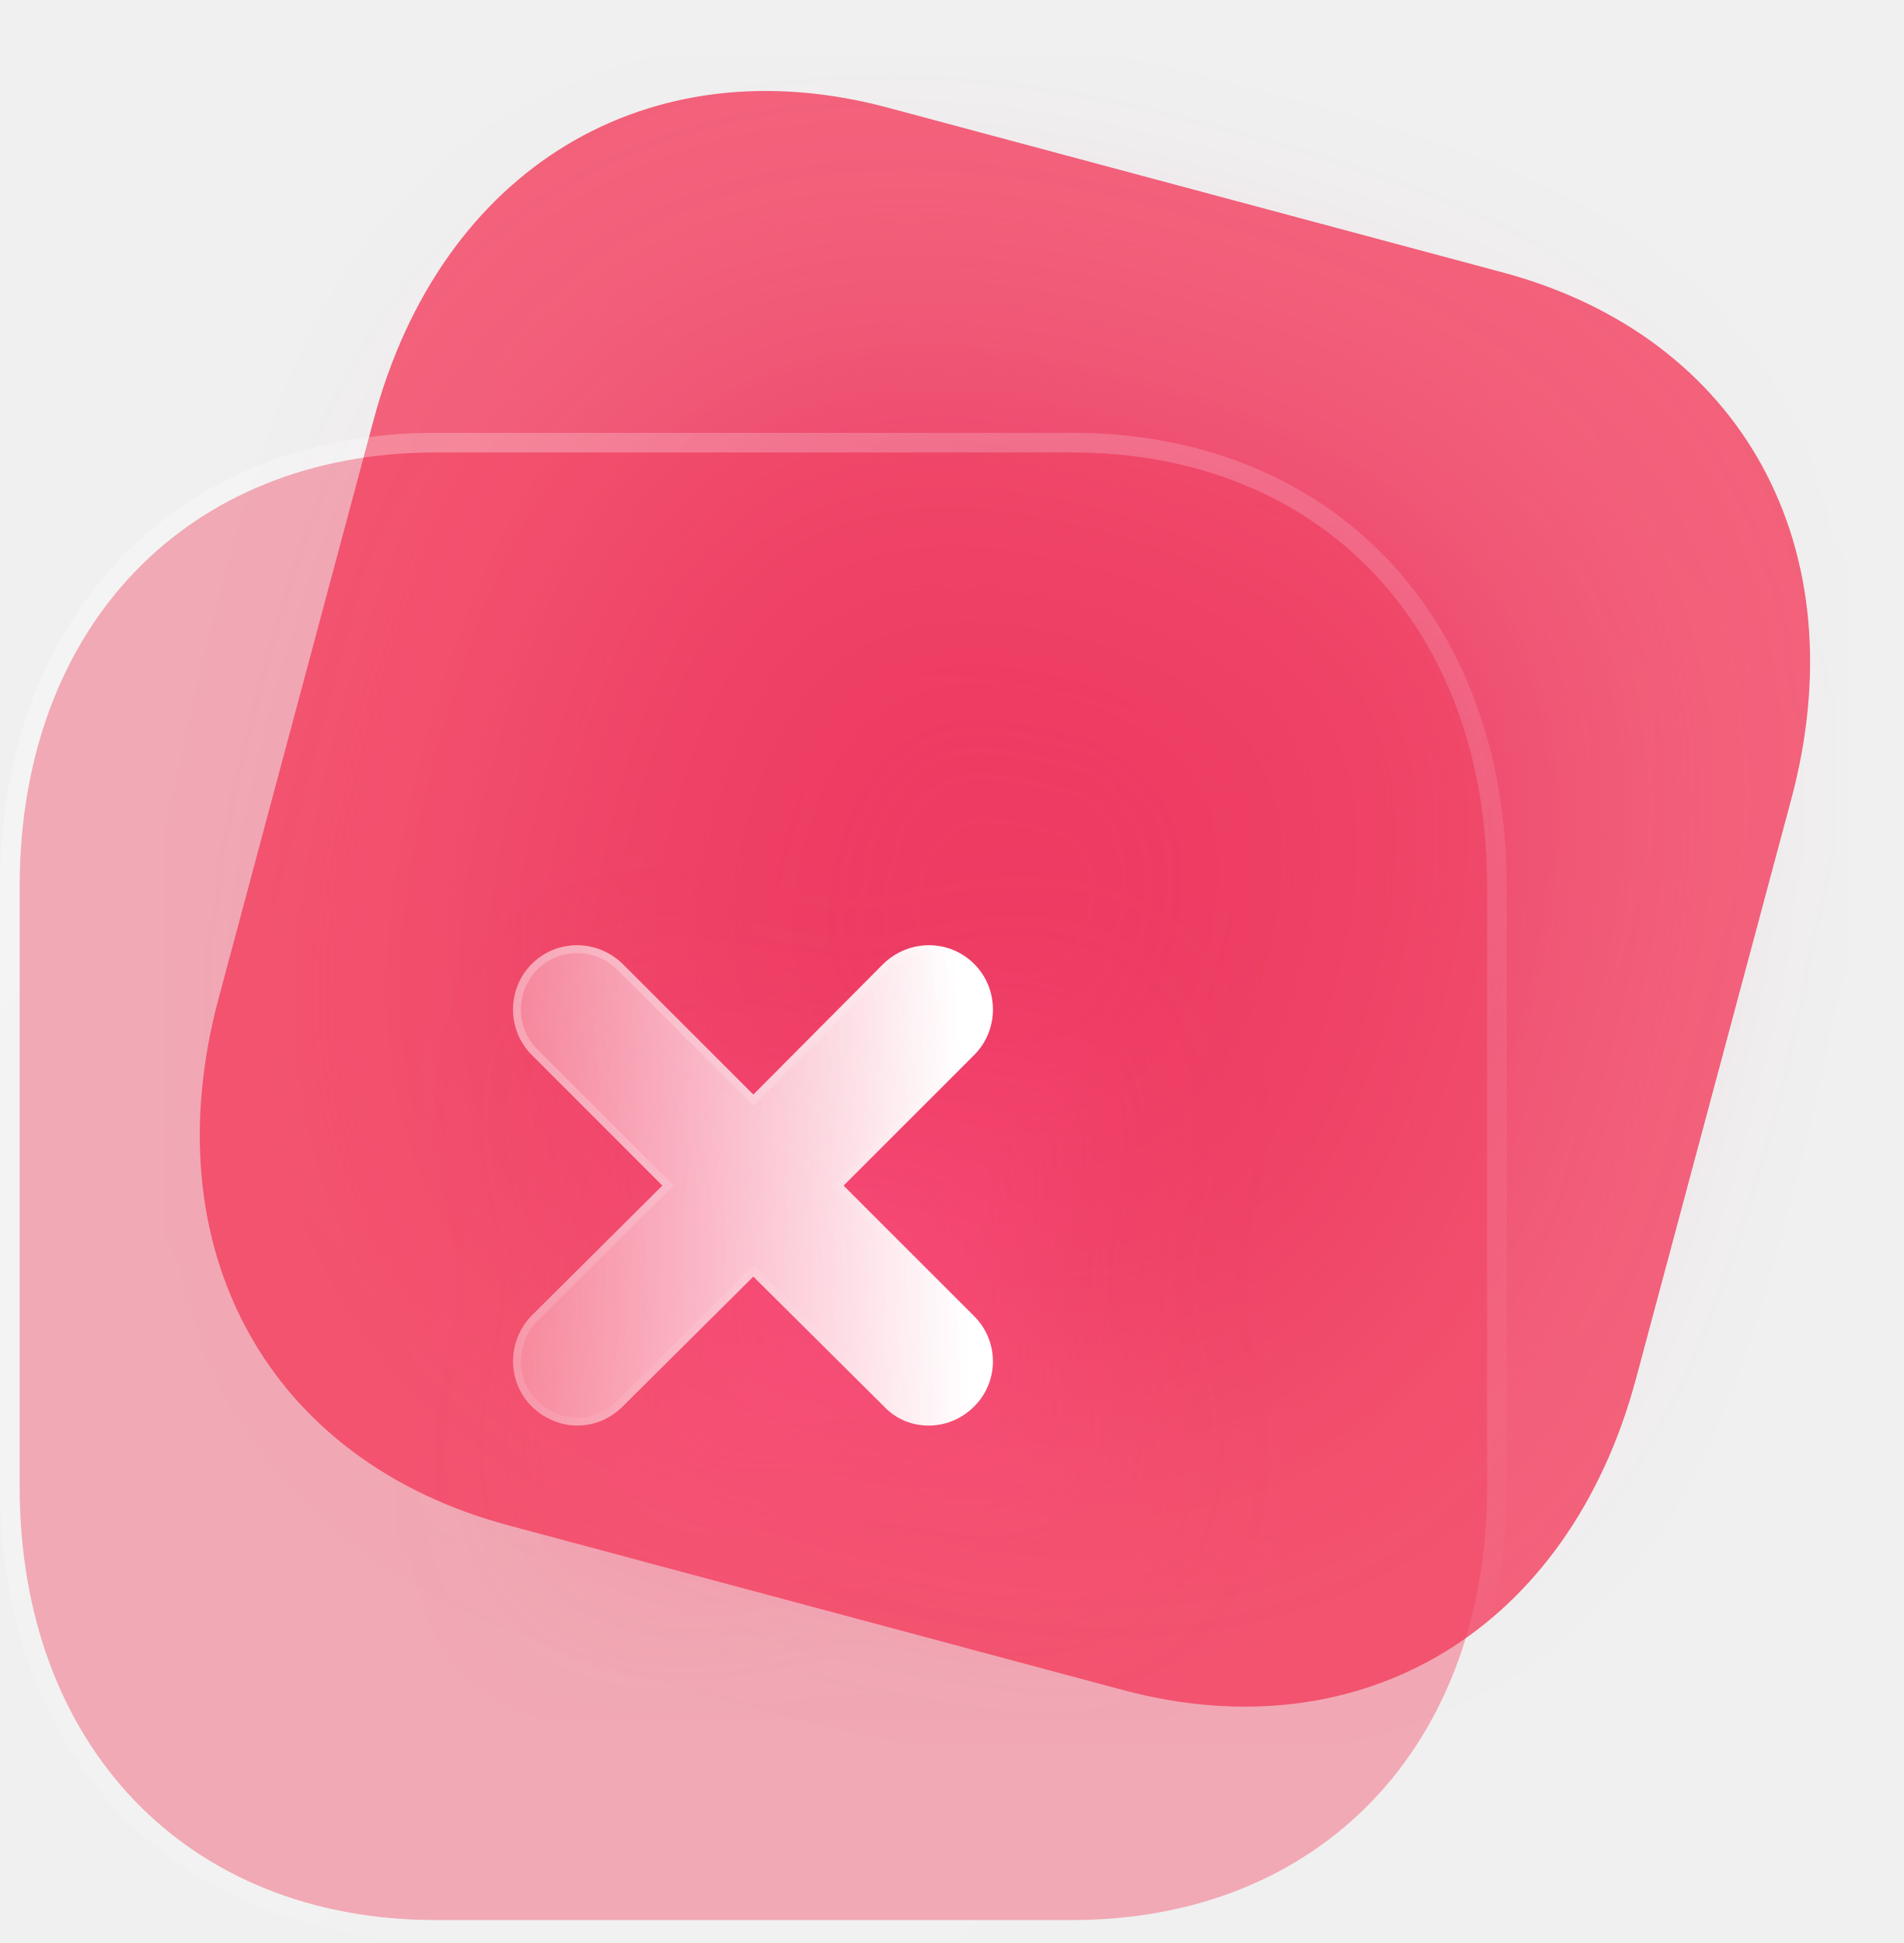
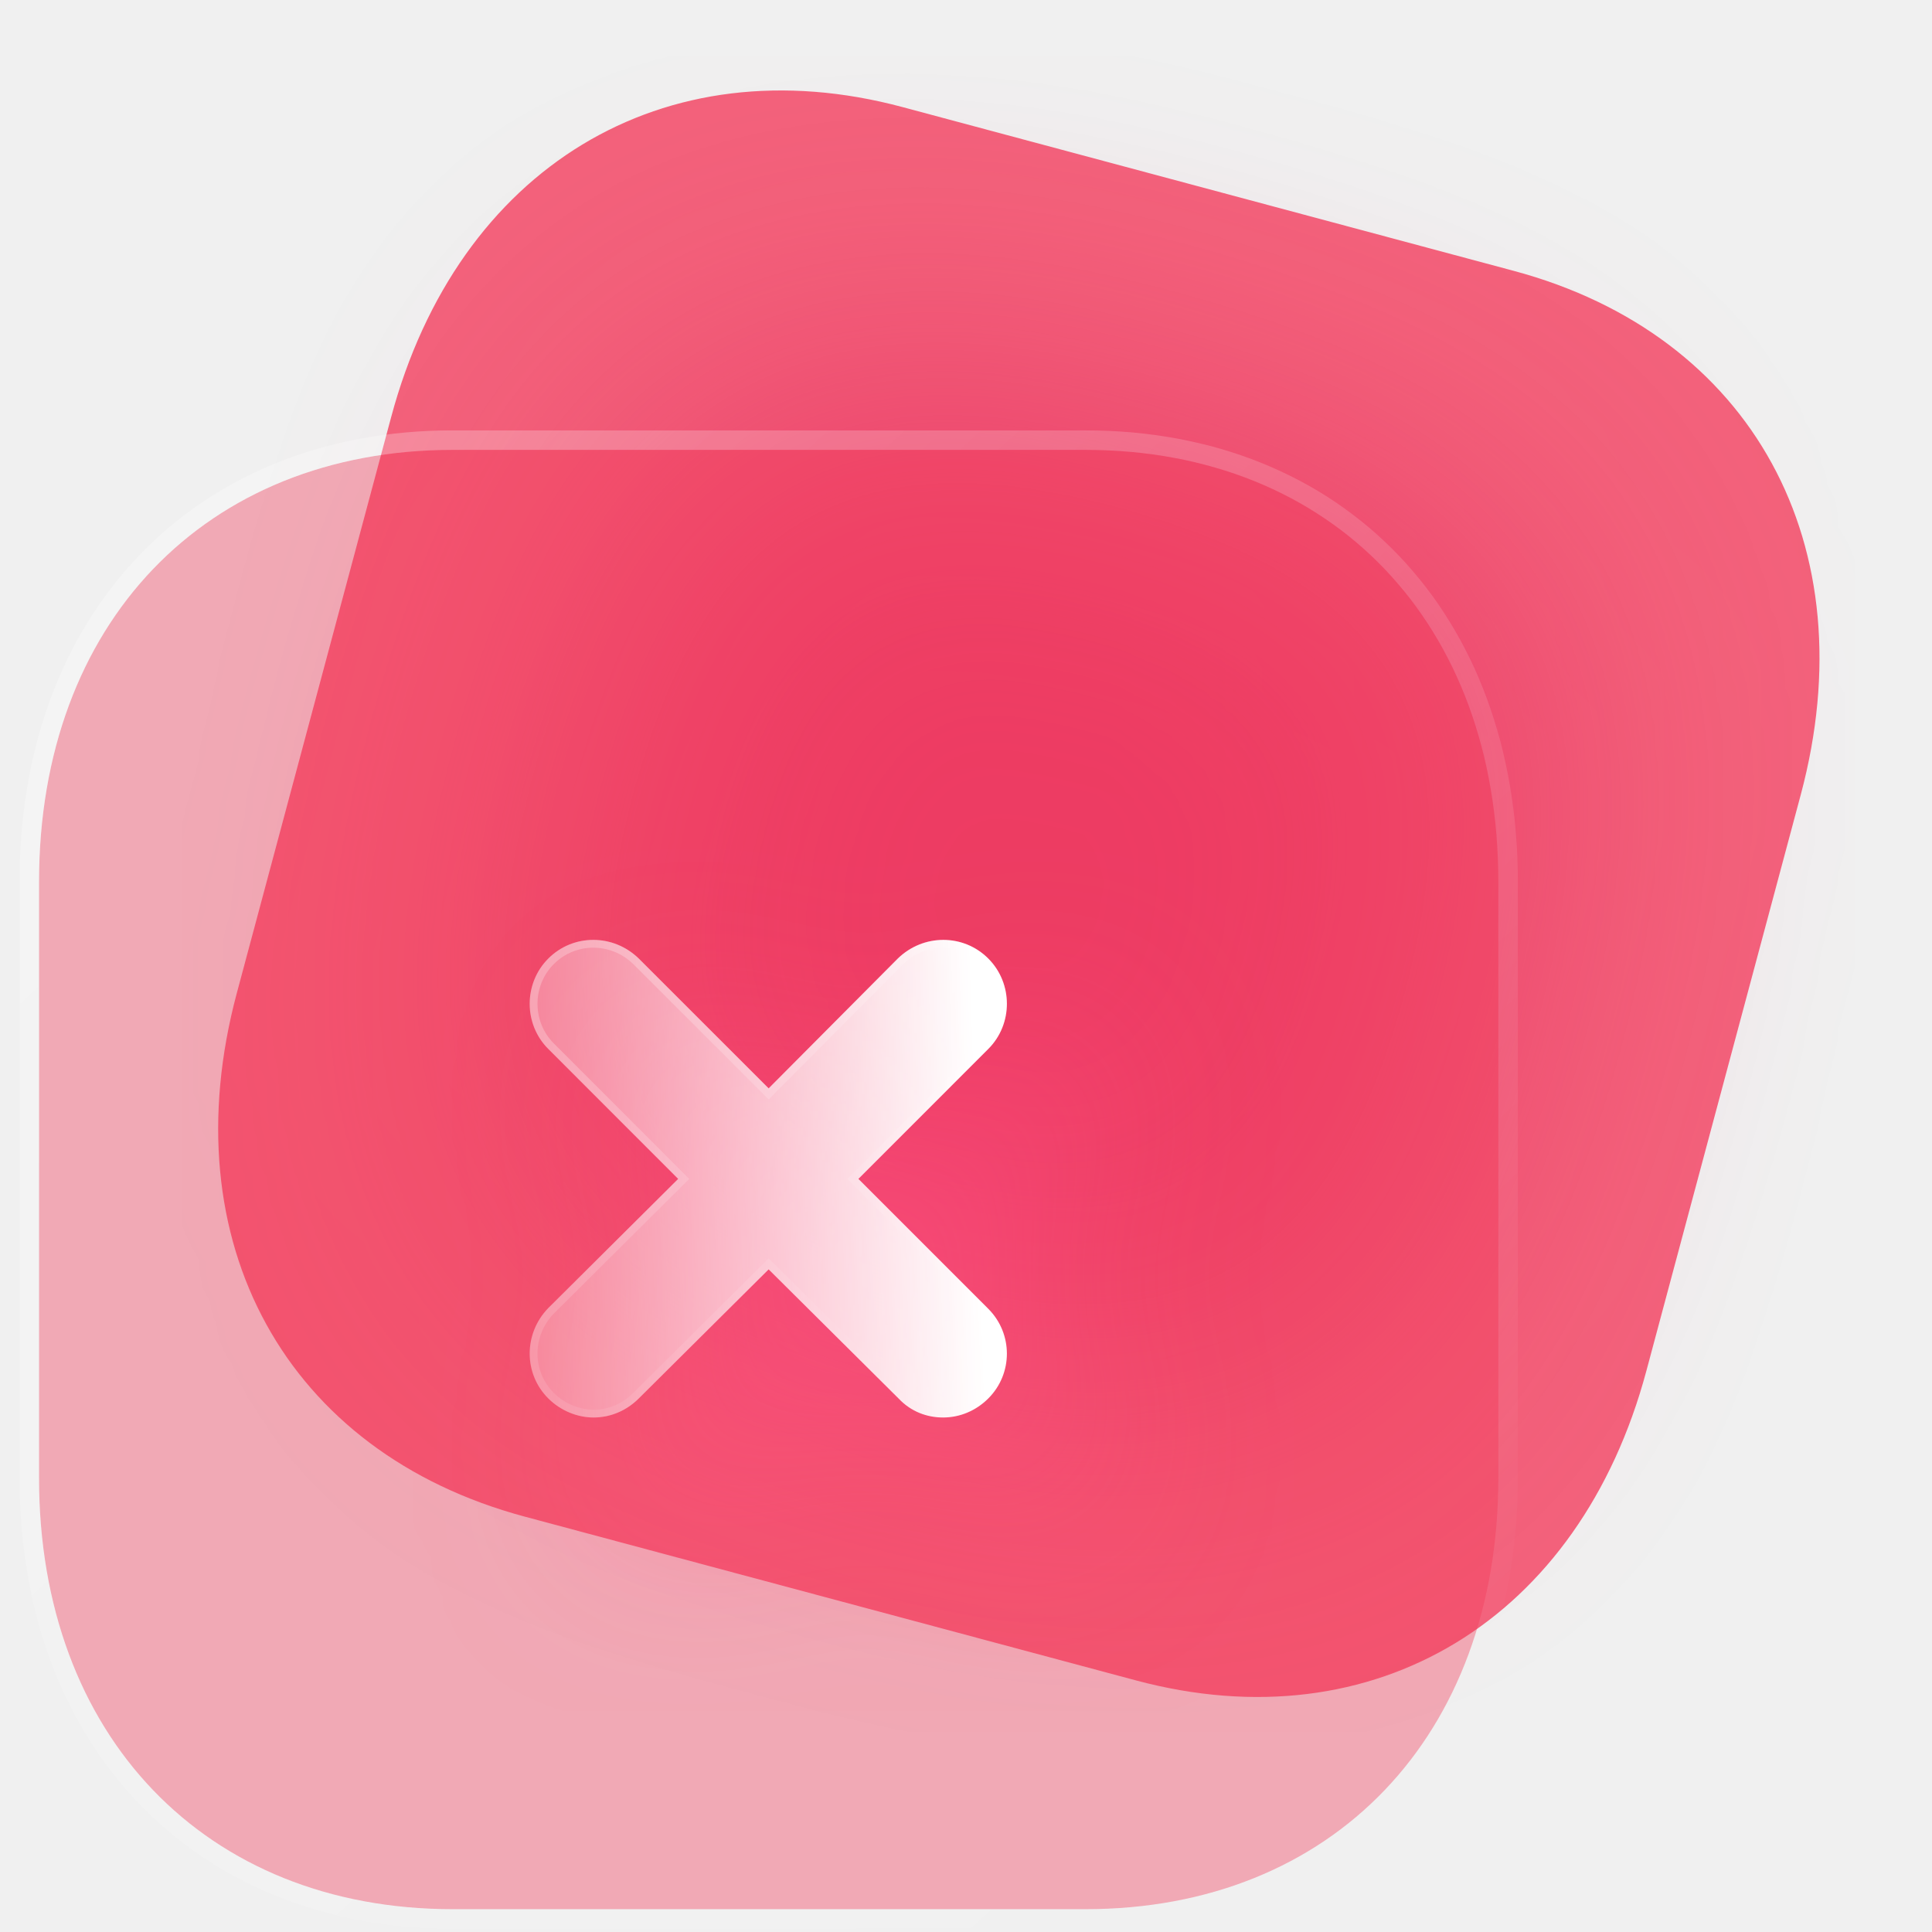
- <svg xmlns="http://www.w3.org/2000/svg" width="97" height="99" viewBox="0 0 97 99" fill="none">
+ <svg xmlns="http://www.w3.org/2000/svg" width="96" height="96" viewBox="0 0 97 99" fill="none">
  <path d="M76.559 13.877L45.248 5.487C33.005 2.206 22.467 8.595 19.042 21.38L11.135 50.889C7.719 63.638 13.651 74.436 25.894 77.717L57.205 86.107C69.448 89.387 79.949 82.992 83.365 70.243L91.272 40.734C94.697 27.949 88.802 17.157 76.559 13.877Z" fill="#F43F5E" fill-opacity="0.8" />
  <g filter="url(#filter0_f_3038_167)">
    <path d="M67.17 25.697L47.455 20.415C39.746 18.349 33.112 22.372 30.955 30.421L25.976 49.002C23.826 57.029 27.561 63.827 35.269 65.893L54.984 71.175C62.693 73.241 69.304 69.214 71.455 61.187L76.433 42.607C78.59 34.558 74.879 27.763 67.17 25.697Z" fill="#E31352" fill-opacity="0.5" />
  </g>
  <g filter="url(#filter1_b_3038_167)">
    <mask id="path-3-outside-1_3038_167" maskUnits="userSpaceOnUse" x="0" y="22.053" width="77" height="77" fill="black">
      <rect fill="white" y="22.053" width="77" height="77" />
      <path d="M54.616 23.053H22.2C9.525 23.053 1 31.951 1 45.187V75.737C1 88.936 9.525 97.831 22.2 97.831H54.616C67.291 97.831 75.778 88.936 75.778 75.737V45.187C75.778 31.951 67.291 23.053 54.616 23.053Z" />
    </mask>
    <path d="M54.616 23.053H22.2C9.525 23.053 1 31.951 1 45.187V75.737C1 88.936 9.525 97.831 22.2 97.831H54.616C67.291 97.831 75.778 88.936 75.778 75.737V45.187C75.778 31.951 67.291 23.053 54.616 23.053Z" fill="#F43F5E" fill-opacity="0.4" />
    <path d="M54.616 22.053C54.063 22.053 53.616 22.5 53.616 23.053C53.616 23.605 54.063 24.053 54.616 24.053V22.053ZM54.616 22.053H22.2V24.053H54.616V22.053ZM22.2 22.053C15.619 22.053 10.048 24.368 6.125 28.465C2.204 32.558 0 38.352 0 45.187H2C2 38.786 4.058 33.514 7.569 29.848C11.076 26.187 16.105 24.053 22.2 24.053V22.053ZM0 45.187V75.737H2V45.187H0ZM0 75.737C0 82.554 2.205 88.339 6.125 92.426C10.049 96.516 15.62 98.831 22.2 98.831V96.831C16.105 96.831 11.076 94.698 7.568 91.041C4.058 87.381 2 82.119 2 75.737H0ZM22.2 98.831H54.616V96.831H22.2V98.831ZM54.616 98.831C61.196 98.831 66.758 96.516 70.672 92.425C74.583 88.337 76.778 82.553 76.778 75.737H74.778C74.778 82.12 72.729 87.382 69.227 91.042C65.73 94.698 60.71 96.831 54.616 96.831V98.831ZM76.778 75.737V45.187H74.778V75.737H76.778ZM76.778 45.187C76.778 38.354 74.584 32.559 70.673 28.466C66.758 24.368 61.196 22.053 54.616 22.053V24.053C60.71 24.053 65.729 26.186 69.227 29.847C72.728 33.512 74.778 38.785 74.778 45.187H76.778Z" fill="url(#paint0_linear_3038_167)" mask="url(#path-3-outside-1_3038_167)" />
  </g>
  <g filter="url(#filter2_bd_3038_167)">
    <path d="M49.642 67.065C50.913 68.336 50.913 70.392 49.642 71.66C49.006 72.295 48.183 72.636 47.323 72.636C46.501 72.636 45.678 72.337 45.043 71.66L38.387 65.046L31.732 71.66C31.097 72.295 30.274 72.636 29.414 72.636C28.592 72.636 27.732 72.295 27.096 71.66C25.825 70.392 25.825 68.336 27.096 67.027L33.751 60.409L27.096 53.751C25.825 52.483 25.825 50.389 27.096 49.118C28.367 47.843 30.424 47.843 31.732 49.118L38.387 55.77L45.005 49.118C46.314 47.843 48.37 47.843 49.642 49.118C50.913 50.389 50.913 52.483 49.642 53.751L42.986 60.409L49.642 67.065Z" fill="url(#paint1_linear_3038_167)" />
    <path d="M49.5 71.518L49.5 71.518C48.901 72.117 48.129 72.436 47.323 72.436C46.551 72.436 45.783 72.156 45.188 71.523L45.188 71.523L45.184 71.518L38.528 64.904L38.387 64.764L38.246 64.904L31.591 71.518L31.591 71.518C30.992 72.117 30.22 72.436 29.414 72.436C28.645 72.436 27.835 72.116 27.237 71.518L27.237 71.518C26.046 70.33 26.042 68.4 27.238 67.168L33.892 60.551L34.034 60.41L33.893 60.268L27.238 53.609L27.237 53.609C26.044 52.42 26.044 50.453 27.237 49.259L27.238 49.259C28.429 48.064 30.36 48.061 31.592 49.26L38.246 55.911L38.388 56.053L38.529 55.91L45.145 49.261C45.145 49.261 45.146 49.261 45.146 49.26C46.378 48.061 48.308 48.064 49.5 49.259L49.5 49.259C50.693 50.453 50.693 52.42 49.5 53.609L49.5 53.609L42.845 60.268L42.703 60.41L42.845 60.551L49.5 67.206C50.693 68.399 50.693 70.329 49.5 71.518Z" stroke="url(#paint2_linear_3038_167)" stroke-width="0.4" />
  </g>
  <defs>
    <filter id="filter0_f_3038_167" x="8.375" y="2.878" width="85.665" height="85.833" filterUnits="userSpaceOnUse" color-interpolation-filters="sRGB">
      <feFlood flood-opacity="0" result="BackgroundImageFix" />
      <feBlend mode="normal" in="SourceGraphic" in2="BackgroundImageFix" result="shape" />
      <feGaussianBlur stdDeviation="8.5" result="effect1_foregroundBlur_3038_167" />
    </filter>
    <filter id="filter1_b_3038_167" x="-24" y="-1.947" width="124.778" height="124.778" filterUnits="userSpaceOnUse" color-interpolation-filters="sRGB">
      <feFlood flood-opacity="0" result="BackgroundImageFix" />
      <feGaussianBlur in="BackgroundImageFix" stdDeviation="12" />
      <feComposite in2="SourceAlpha" operator="in" result="effect1_backgroundBlur_3038_167" />
      <feBlend mode="normal" in="SourceGraphic" in2="effect1_backgroundBlur_3038_167" result="shape" />
    </filter>
    <filter id="filter2_bd_3038_167" x="11.143" y="33.162" width="54.452" height="54.474" filterUnits="userSpaceOnUse" color-interpolation-filters="sRGB">
      <feFlood flood-opacity="0" result="BackgroundImageFix" />
      <feGaussianBlur in="BackgroundImageFix" stdDeviation="7.5" />
      <feComposite in2="SourceAlpha" operator="in" result="effect1_backgroundBlur_3038_167" />
      <feColorMatrix in="SourceAlpha" type="matrix" values="0 0 0 0 0 0 0 0 0 0 0 0 0 0 0 0 0 0 127 0" result="hardAlpha" />
      <feOffset dx="5" dy="5" />
      <feGaussianBlur stdDeviation="5" />
      <feColorMatrix type="matrix" values="0 0 0 0 1 0 0 0 0 0.322 0 0 0 0 0.549 0 0 0 0.5 0" />
      <feBlend mode="normal" in2="effect1_backgroundBlur_3038_167" result="effect2_dropShadow_3038_167" />
      <feBlend mode="normal" in="SourceGraphic" in2="effect2_dropShadow_3038_167" result="shape" />
    </filter>
    <linearGradient id="paint0_linear_3038_167" x1="12.903" y1="31.764" x2="70.631" y2="93.929" gradientUnits="userSpaceOnUse">
      <stop stop-color="white" stop-opacity="0.25" />
      <stop offset="1" stop-color="white" stop-opacity="0" />
    </linearGradient>
    <linearGradient id="paint1_linear_3038_167" x1="48.861" y1="52.581" x2="21.624" y2="53.468" gradientUnits="userSpaceOnUse">
      <stop stop-color="white" />
      <stop offset="1" stop-color="white" stop-opacity="0.2" />
    </linearGradient>
    <linearGradient id="paint2_linear_3038_167" x1="30.035" y1="51.013" x2="45.65" y2="70.335" gradientUnits="userSpaceOnUse">
      <stop stop-color="white" stop-opacity="0.25" />
      <stop offset="1" stop-color="white" stop-opacity="0" />
    </linearGradient>
  </defs>
</svg>
